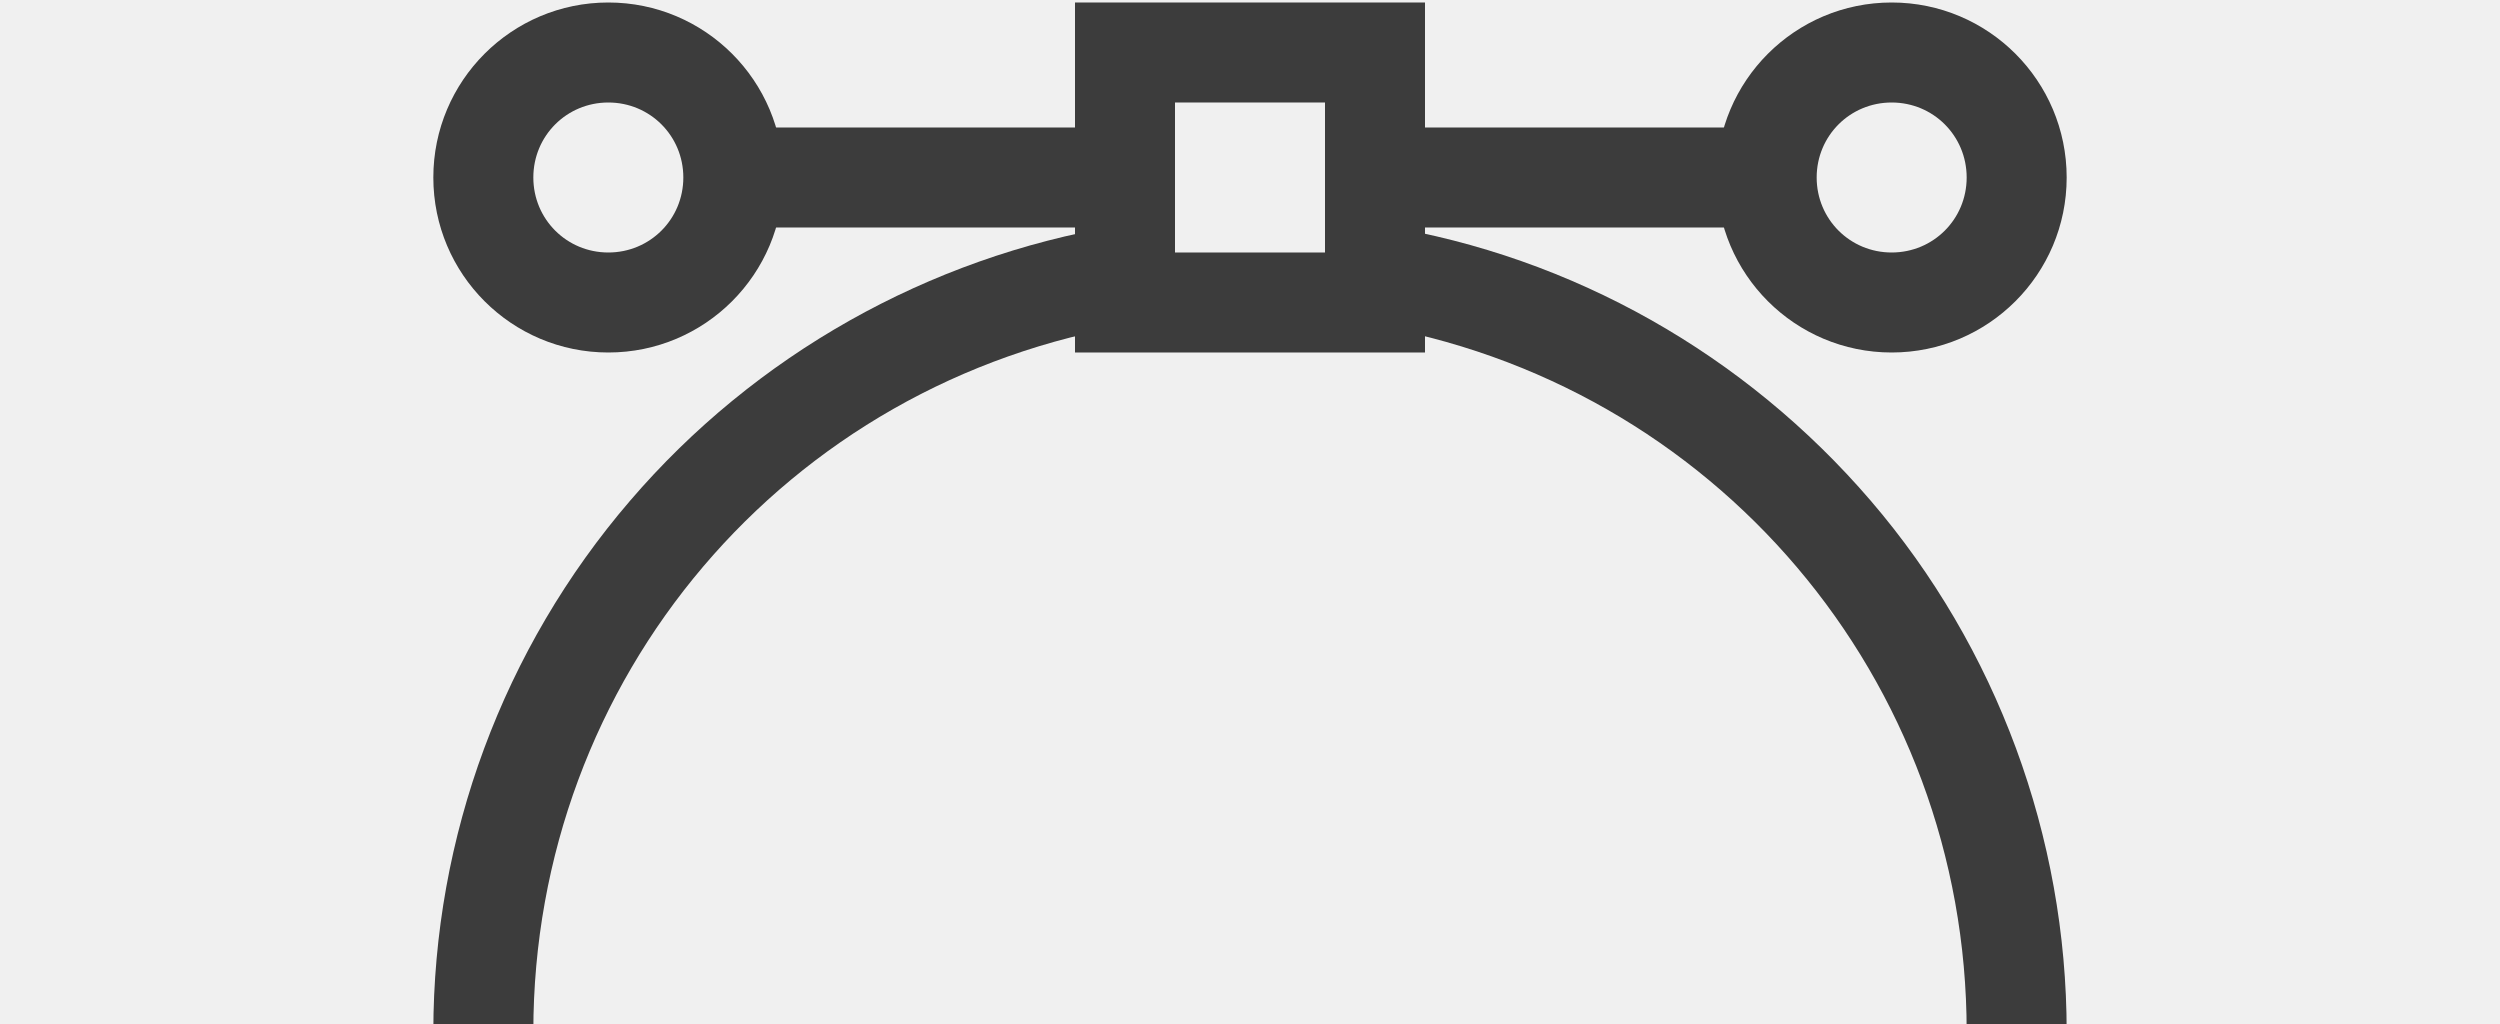
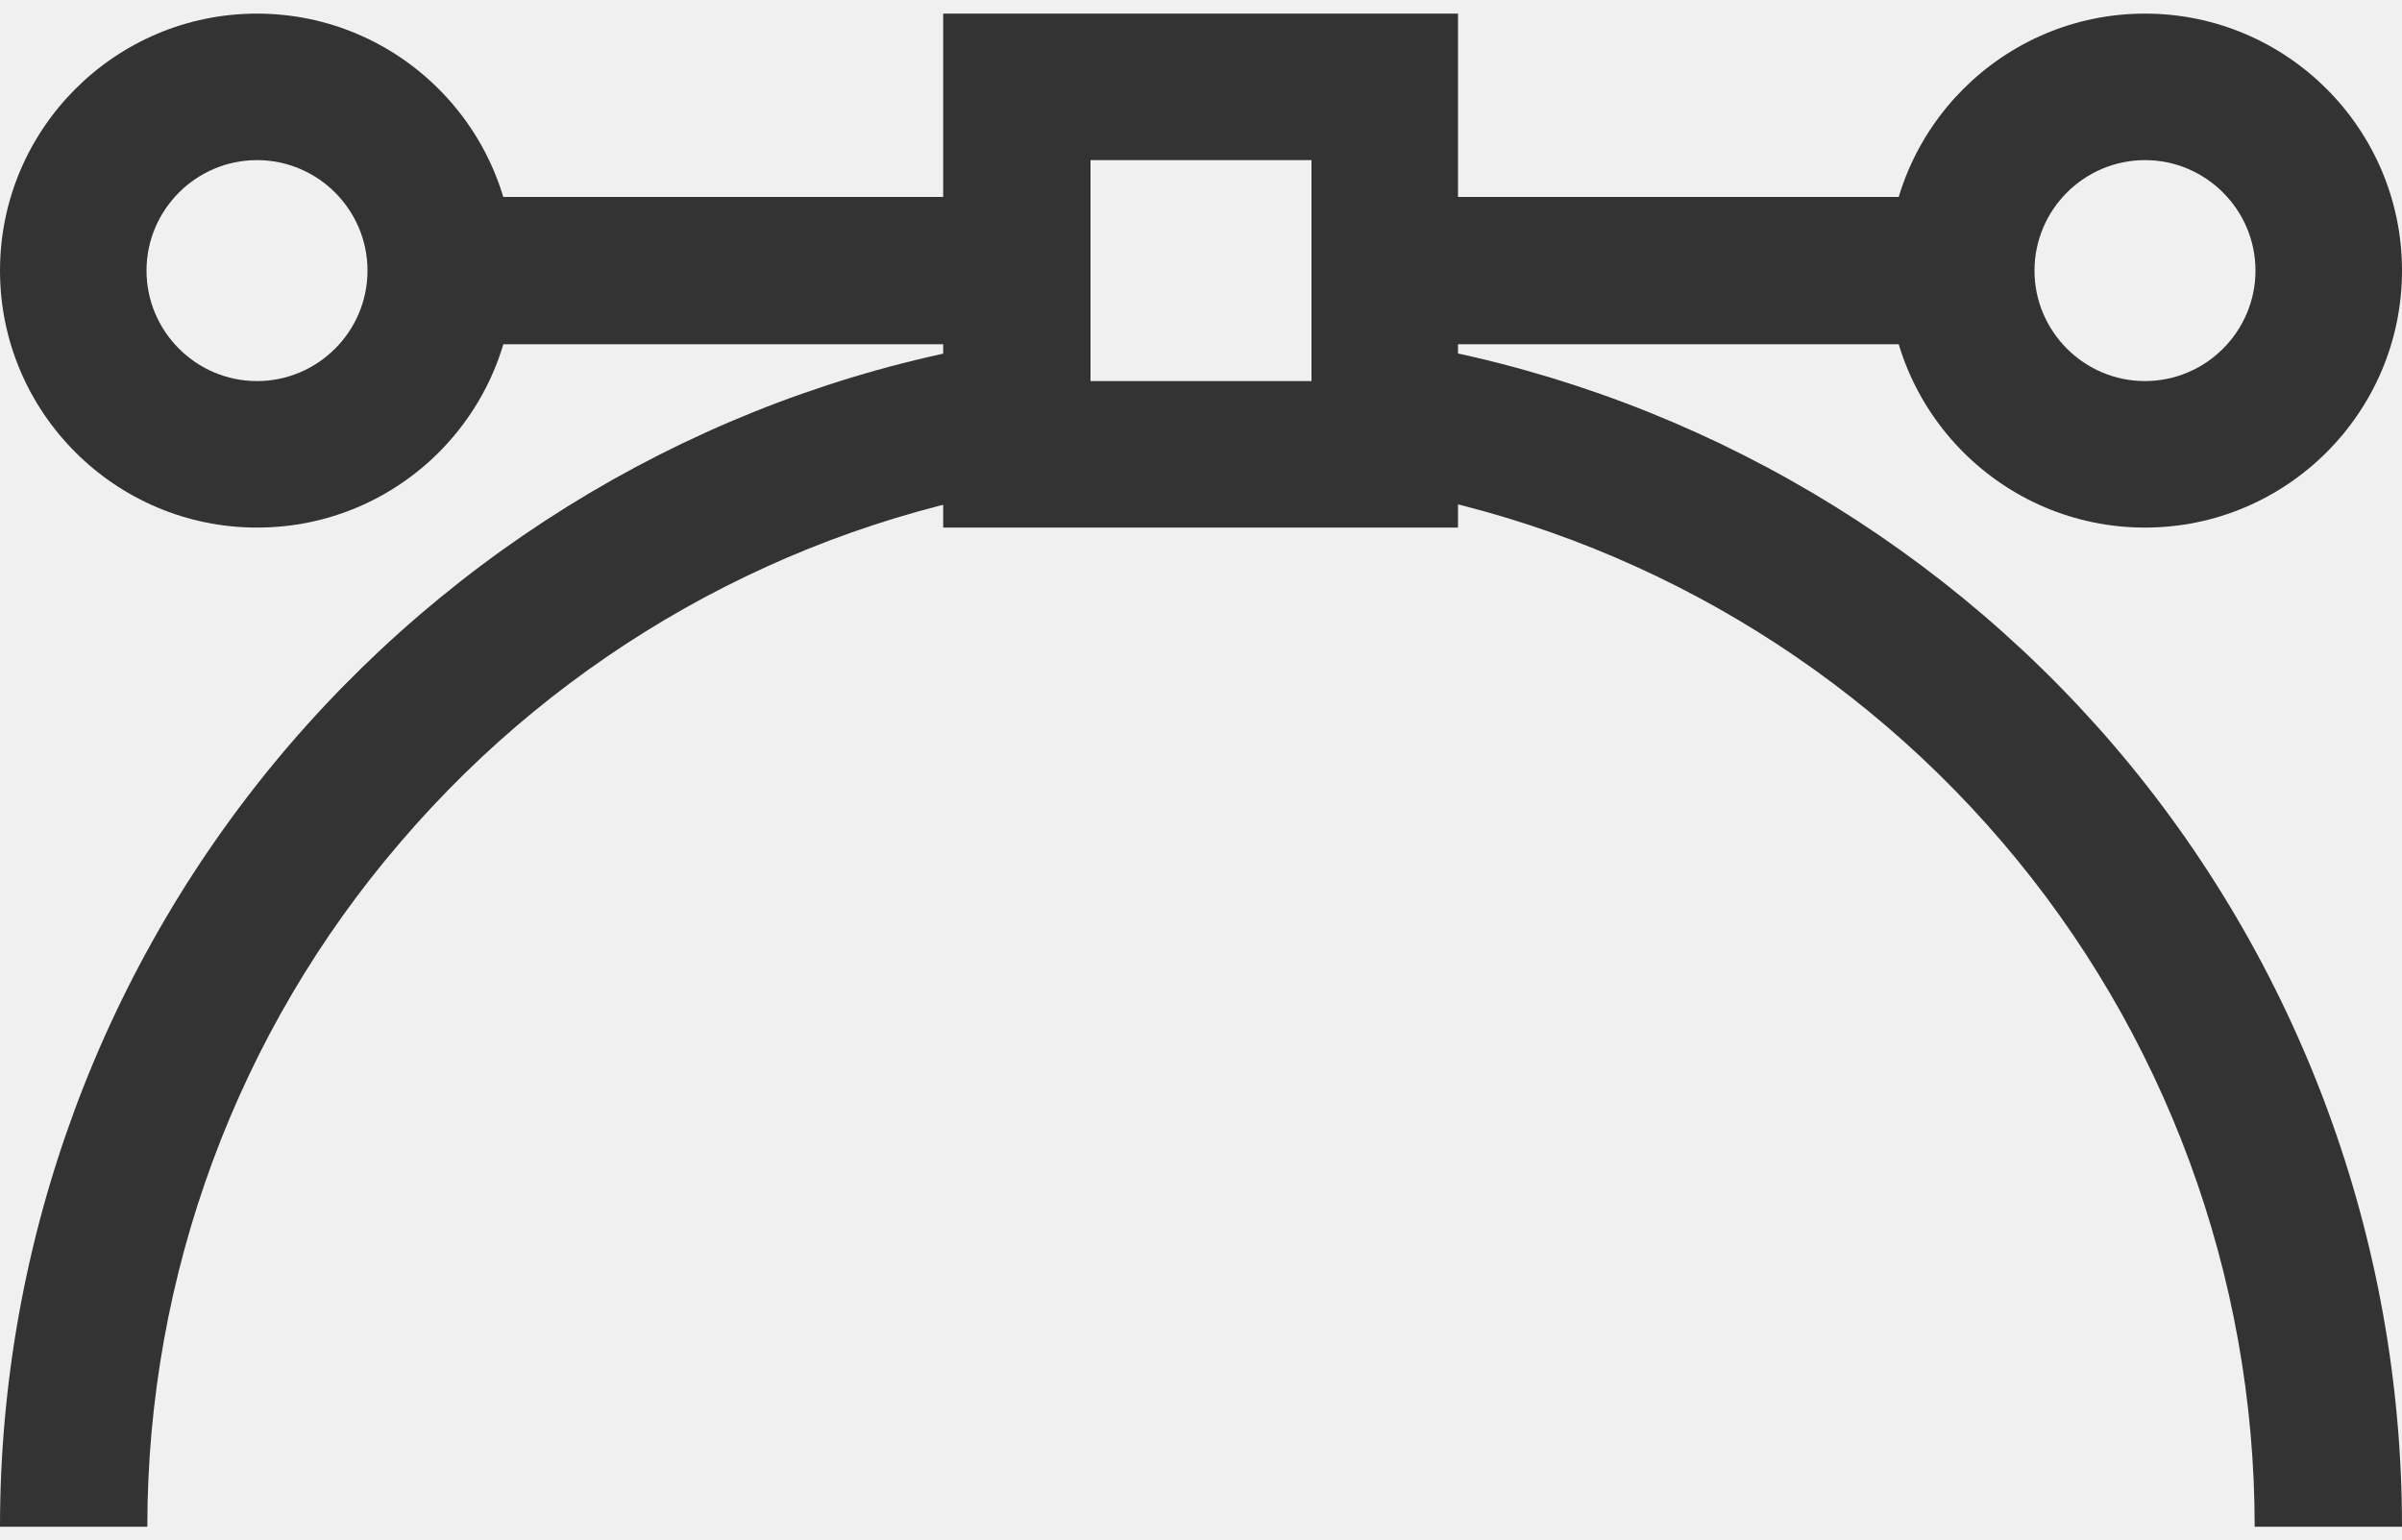
- <svg xmlns="http://www.w3.org/2000/svg" version="1.1" id="Layer_1" x="0px" y="0px" viewBox="0 0 300 122.8" style="enable-background:new 0 0 300 122.8;" xml:space="preserve">
+ <svg xmlns="http://www.w3.org/2000/svg" version="1.1" id="Layer_1" x="0px" y="0px" viewBox="0 0 300 192.3" style="enable-background:new 0 0 300 192.3;" xml:space="preserve">
  <style type="text/css">
- 	.st0{display:none;fill:none;stroke:#000000;stroke-width:12;stroke-miterlimit:10;}
- 	.st1{fill:#3C3C3C;}
- 	.st2{fill:none;stroke:#000000;stroke-width:12;stroke-miterlimit:10;}
+ 	.st0{display:none;fill:#FFFFFF;}
+ 	.st1{fill:#333333;}
</style>
-   <line class="st0" x1="0" y1="-24.8" x2="300" y2="-24.8" />
-   <line class="st0" x1="0" y1="155.3" x2="300" y2="155.3" />
-   <path class="st1" d="M248,123.8h-12c0-42.3-30.3-78-72-84.9l2-11.8c22.7,3.7,43.4,15.4,58.5,33C239.6,77.7,248,100.4,248,123.8z" />
-   <path class="st1" d="M64,123.8H52c0-23.4,8.4-46,23.6-63.7c15-17.5,35.8-29.2,58.5-33l2,11.8C94.3,45.7,64,81.4,64,123.8z" />
-   <path class="st1" d="M171,42.3h-42v-42h42V42.3z M141,30.3h18v-18h-18V30.3z" />
-   <rect x="88" y="15.3" class="st1" width="47" height="12" />
-   <path class="st2" d="M242,21.3" />
-   <rect x="165" y="15.3" class="st1" width="47" height="12" />
-   <path class="st1" d="M73,42.3c-11.6,0-21-9.4-21-21s9.4-21,21-21s21,9.4,21,21S84.6,42.3,73,42.3z M73,12.3c-5,0-9,4-9,9s4,9,9,9  s9-4,9-9S78,12.3,73,12.3z" />
-   <path class="st1" d="M227,42.3c-11.6,0-21-9.4-21-21s9.4-21,21-21s21,9.4,21,21S238.6,42.3,227,42.3z M227,12.3c-5,0-9,4-9,9  s4,9,9,9s9-4,9-9S232,12.3,227,12.3z" />
+   <rect y="0.1" class="st0" width="300" height="12" />
+   <rect y="180.1" class="st0" width="300" height="12" />
+   <g>
+     <path class="st1" d="M300,190.7h-18.4c0-31.4-11.2-61.8-31.6-85.6c-20.2-23.6-48.1-39.3-78.5-44.3l3-18.1   c34.7,5.7,66.5,23.6,89.5,50.4C287.2,120.2,300,154.9,300,190.7z" />
+     <path class="st1" d="M18.4,190.7H0c0-35.8,12.8-70.4,36.1-97.6c23-26.8,54.8-44.8,89.5-50.4l3,18.1c-30.4,5-58.3,20.7-78.5,44.3   C29.6,128.9,18.4,159.3,18.4,190.7z" />
+     <path class="st1" d="M182.1,65.9h-64.3V1.7h64.3V65.9z M136.2,47.6h27.6V20h-27.6V47.6z" />
+     <rect x="55.1" y="24.6" class="st1" width="71.9" height="18.4" />
+     <rect x="173" y="24.6" class="st1" width="71.9" height="18.4" />
+     <path class="st1" d="M32.1,65.9C14.4,65.9,0,51.5,0,33.8S14.4,1.7,32.1,1.7s32.1,14.4,32.1,32.1S49.9,65.9,32.1,65.9z M32.1,20   c-7.6,0-13.8,6.2-13.8,13.8s6.2,13.8,13.8,13.8s13.8-6.2,13.8-13.8S39.7,20,32.1,20z" />
+     <path class="st1" d="M267.9,65.9c-17.7,0-32.1-14.4-32.1-32.1s14.4-32.1,32.1-32.1S300,16.1,300,33.8S285.6,65.9,267.9,65.9z    M267.9,20c-7.6,0-13.8,6.2-13.8,13.8s6.2,13.8,13.8,13.8s13.8-6.2,13.8-13.8S275.5,20,267.9,20z" />
+   </g>
</svg>
